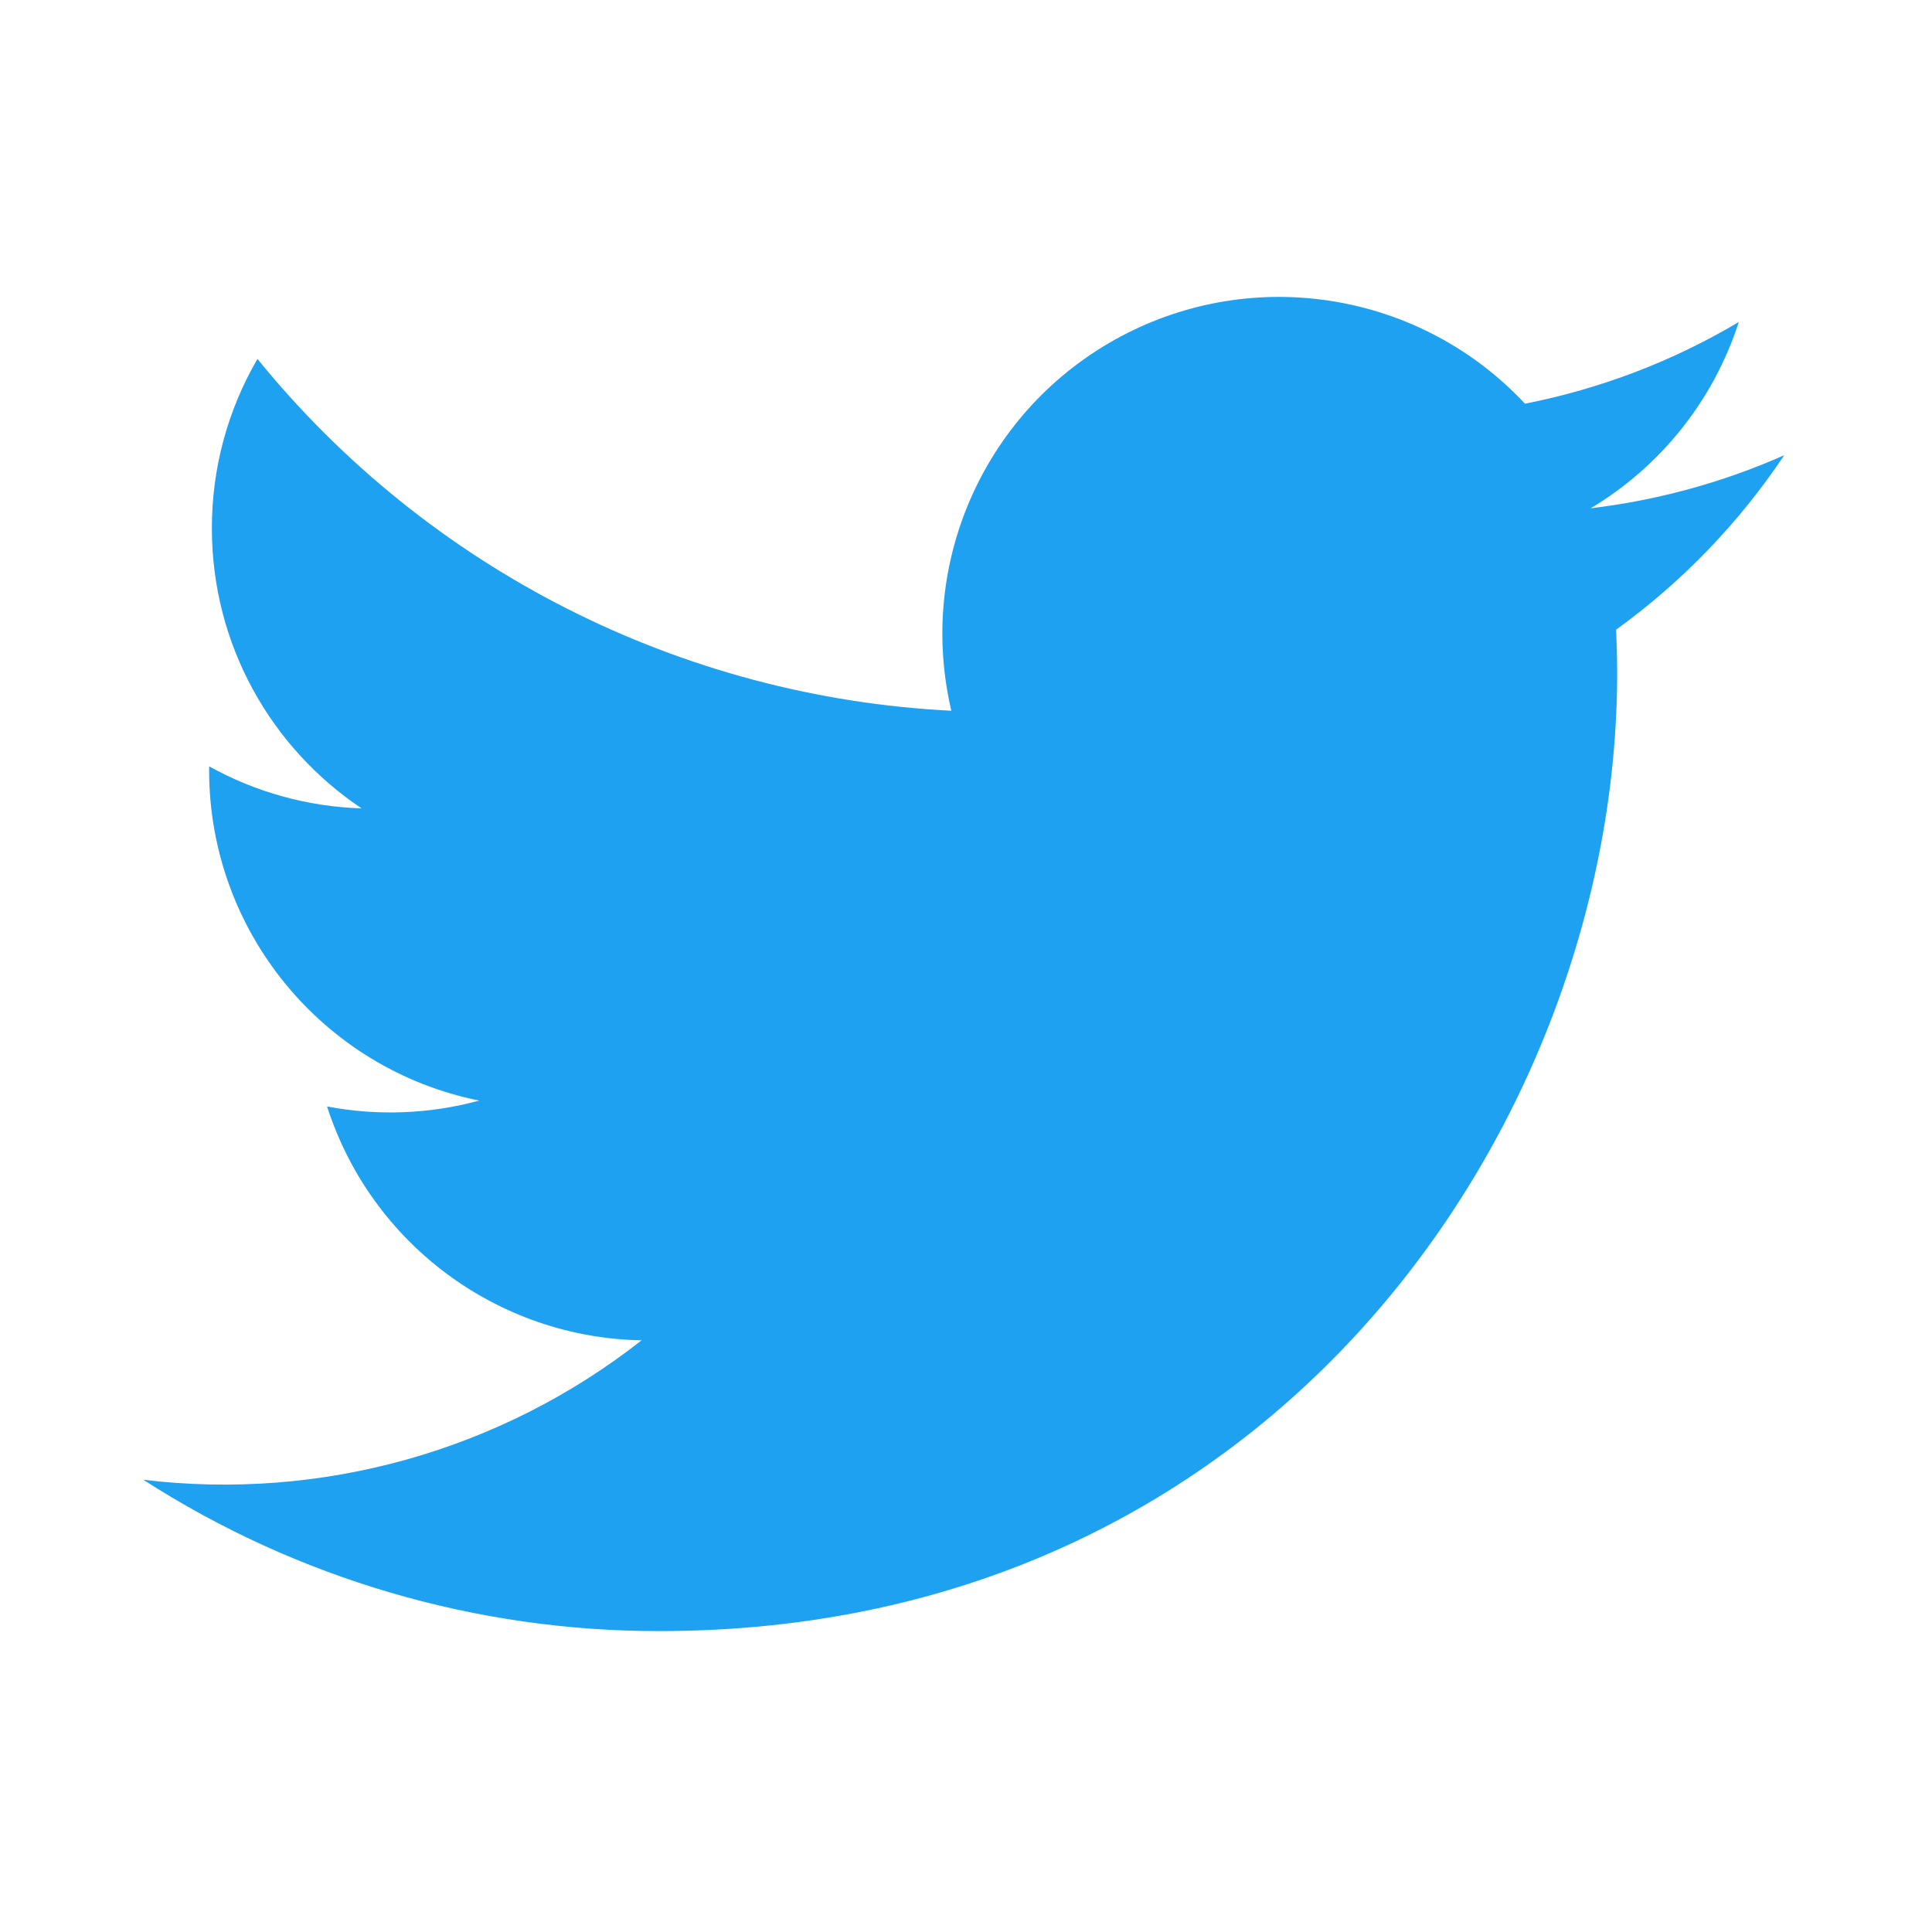
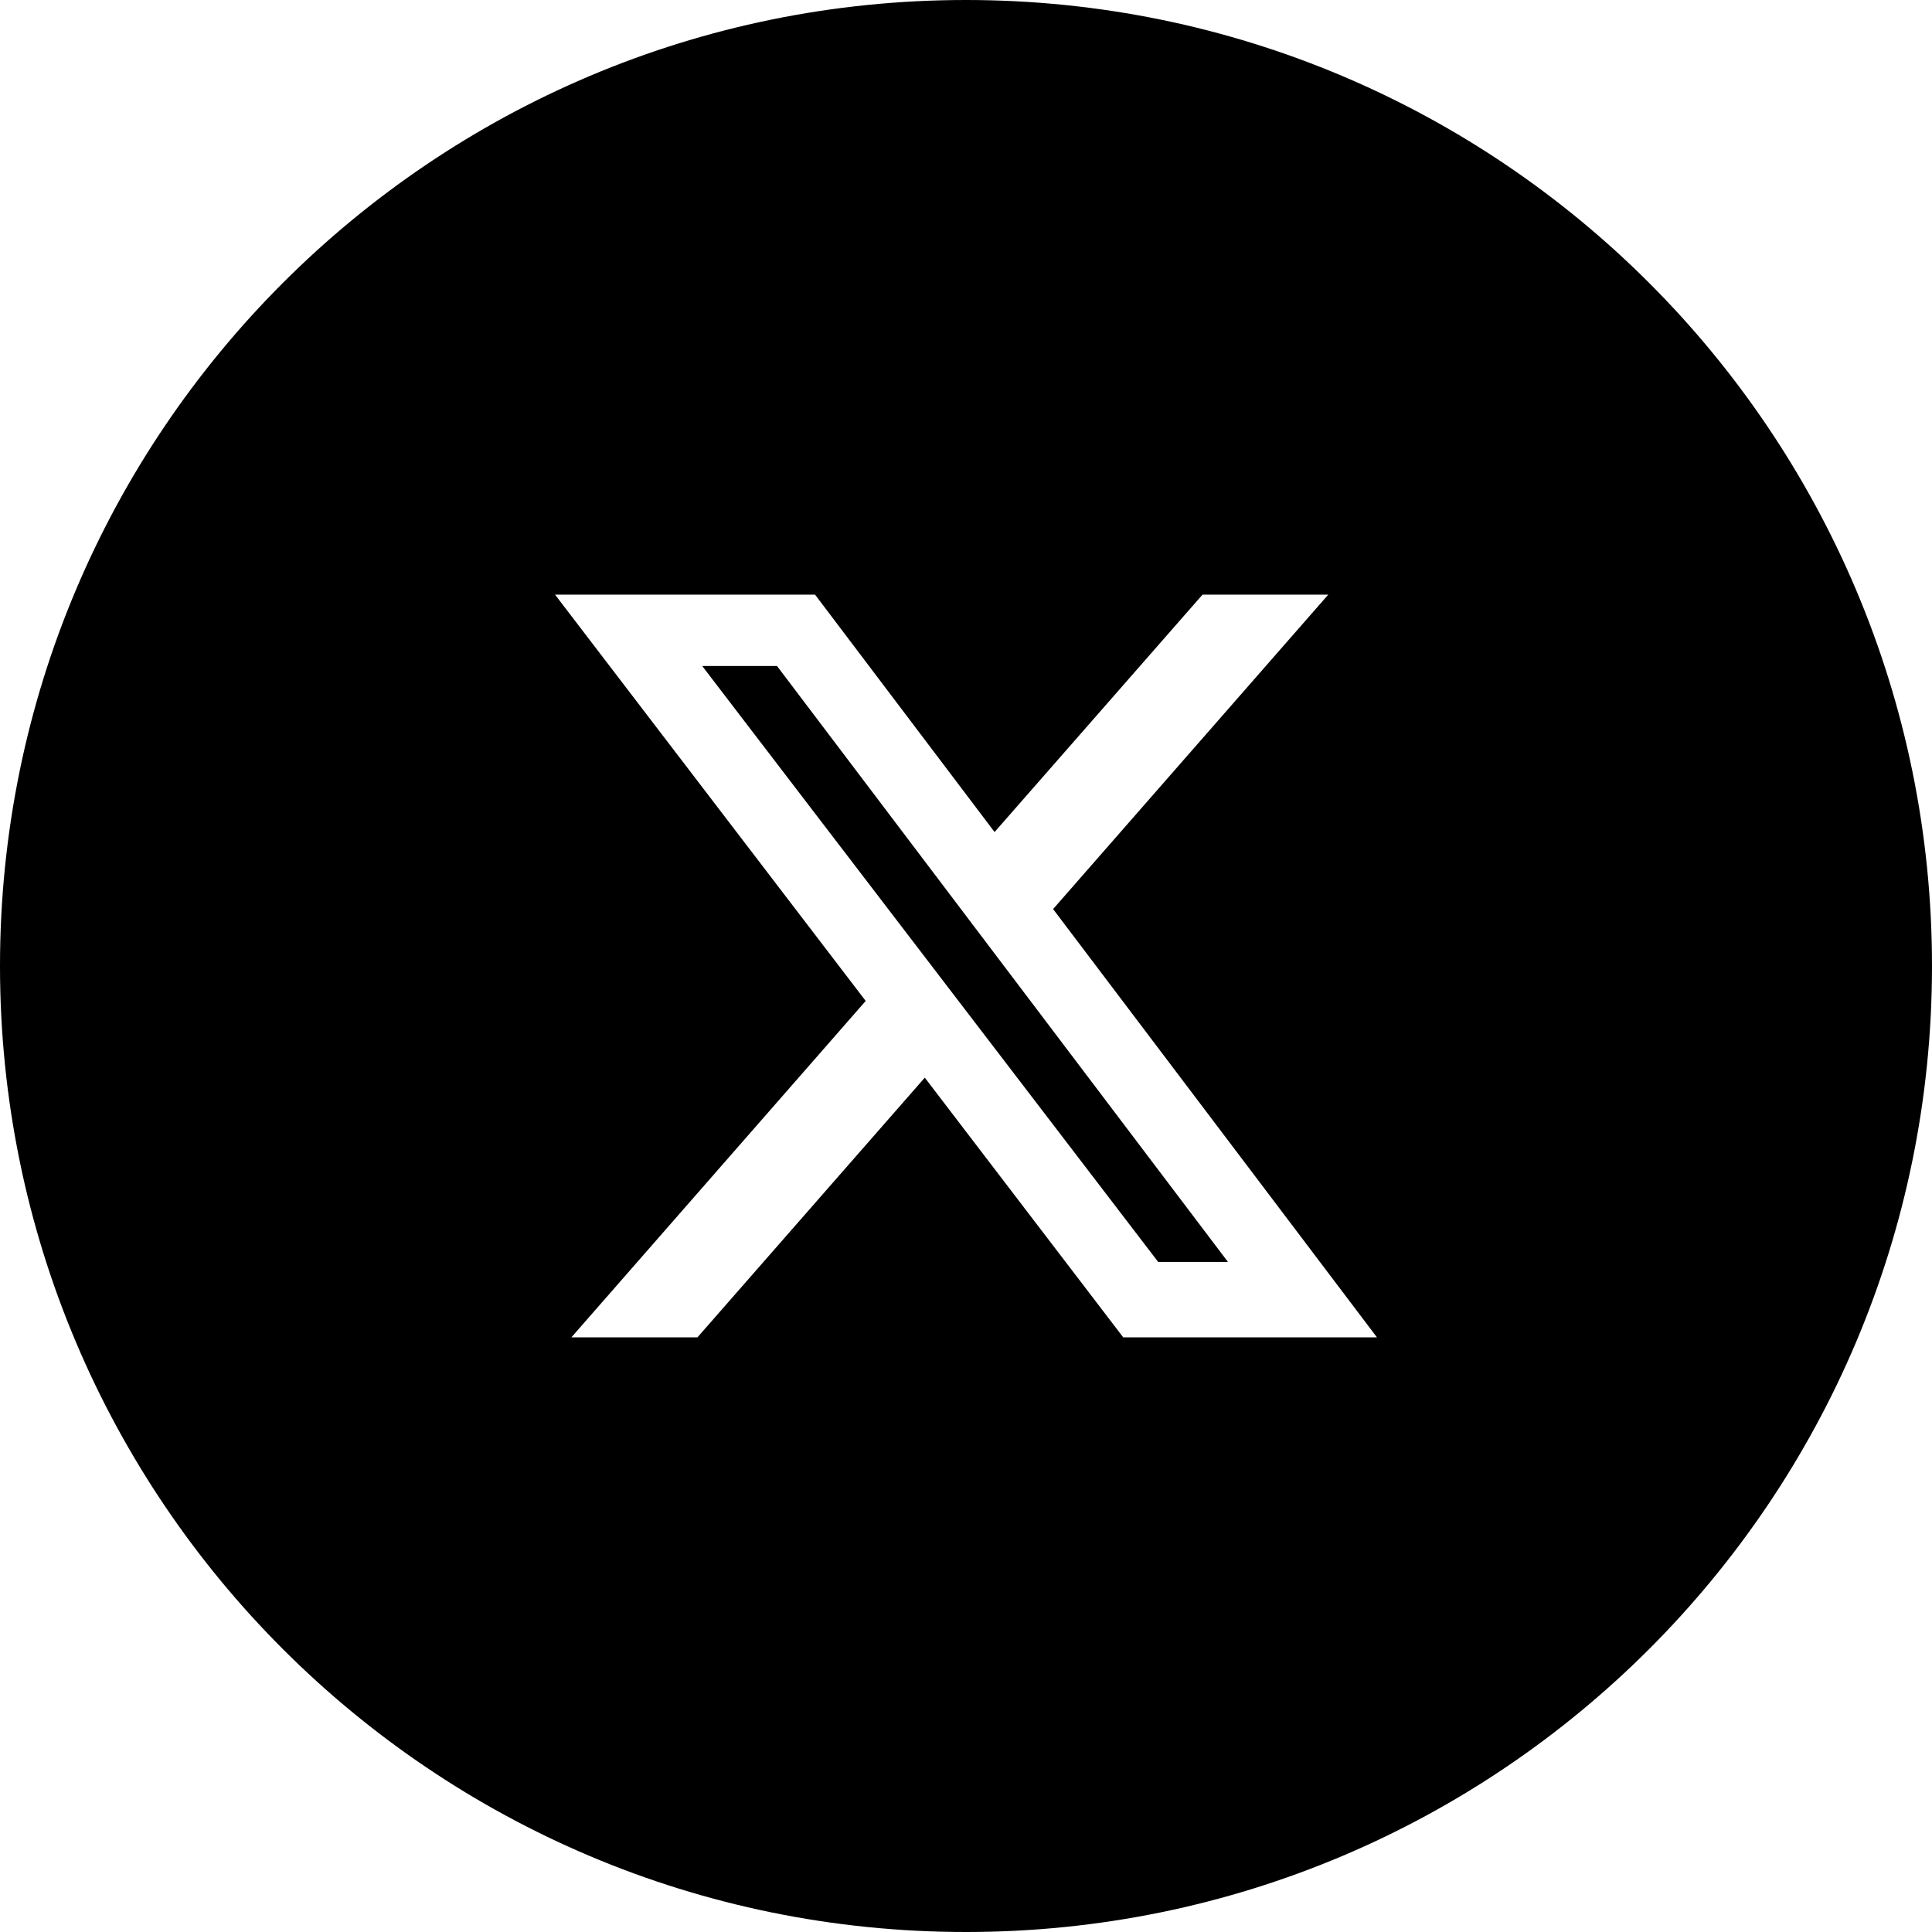
- <svg xmlns="http://www.w3.org/2000/svg" width="24" height="24" viewBox="0 0 24 24" fill="none">
-   <path d="M22.162 5.656a8.385 8.385 0 0 1-2.402.658A4.196 4.196 0 0 0 21.6 4c-.82.488-1.719.83-2.656 1.015a4.182 4.182 0 0 0-7.126 3.814 11.874 11.874 0 0 1-8.62-4.37 4.168 4.168 0 0 0-.566 2.103c0 1.45.738 2.73 1.86 3.48a4.168 4.168 0 0 1-1.894-.522v.052a4.185 4.185 0 0 0 3.355 4.1 4.211 4.211 0 0 1-1.89.073A4.185 4.185 0 0 0 7.97 16.65a8.395 8.395 0 0 1-6.19 1.732 11.83 11.83 0 0 0 6.409 1.88c7.693 0 11.9-6.373 11.9-11.9 0-.18-.005-.362-.013-.54a8.497 8.497 0 0 0 2.087-2.165v-.001Z" fill="#1EA1F1" />
+ <svg xmlns="http://www.w3.org/2000/svg" width="24px" height="24px" viewBox="0 0 24 24" version="1.1">
+   <g id="surface1">
+     <path style=" stroke:none;fill-rule:evenodd;fill:rgb(0%,0%,0%);fill-opacity:1;" d="M 12 0 C 18.629 0 24 5.371 24 12 C 24 18.629 18.629 24 12 24 C 5.371 24 0 18.629 0 12 C 0 5.371 5.371 0 12 0 Z M 12 0 " />
+     <path style=" stroke:none;fill-rule:nonzero;fill:rgb(100%,100%,100%);fill-opacity:1;" d="M 14.938 7.387 L 16.5 7.387 L 13.082 11.293 L 17.105 16.613 L 13.953 16.613 L 11.488 13.387 L 8.664 16.613 L 7.098 16.613 L 10.754 12.434 L 6.895 7.387 L 10.125 7.387 L 12.355 10.336 Z M 14.387 15.676 L 15.254 15.676 L 9.652 8.273 L 8.723 8.273 Z M 14.387 15.676 " />
+   </g>
</svg>
